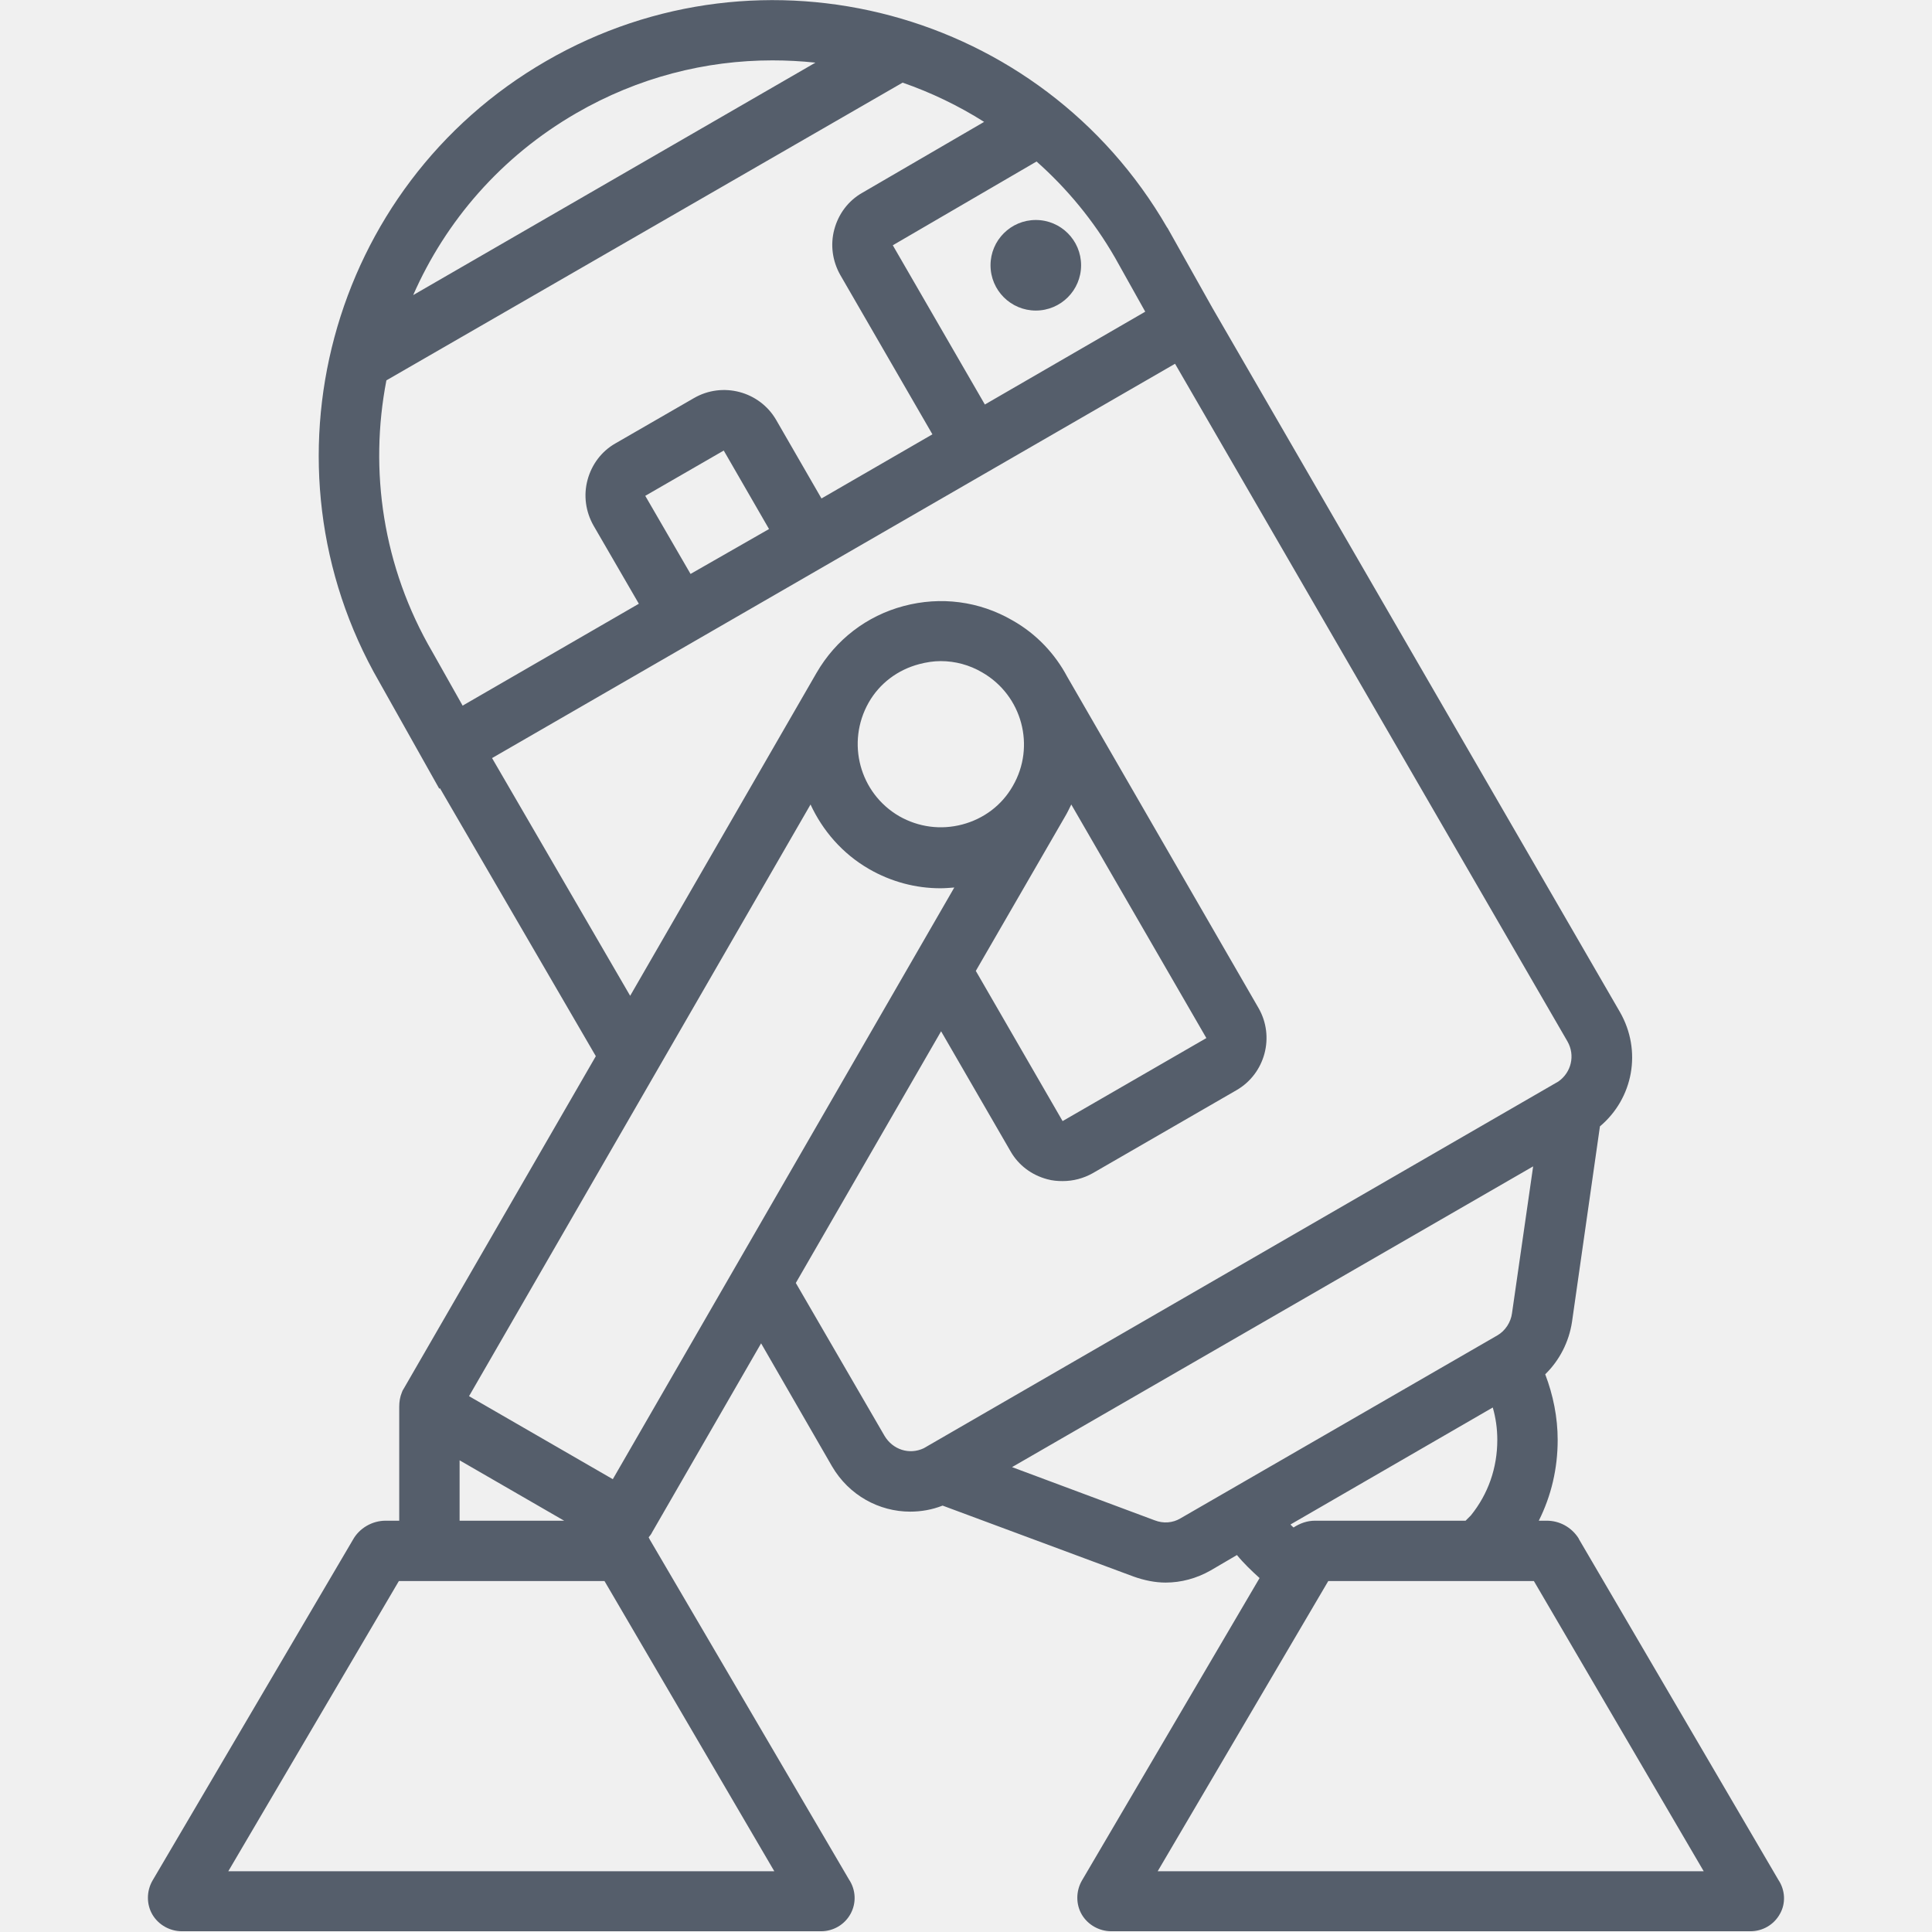
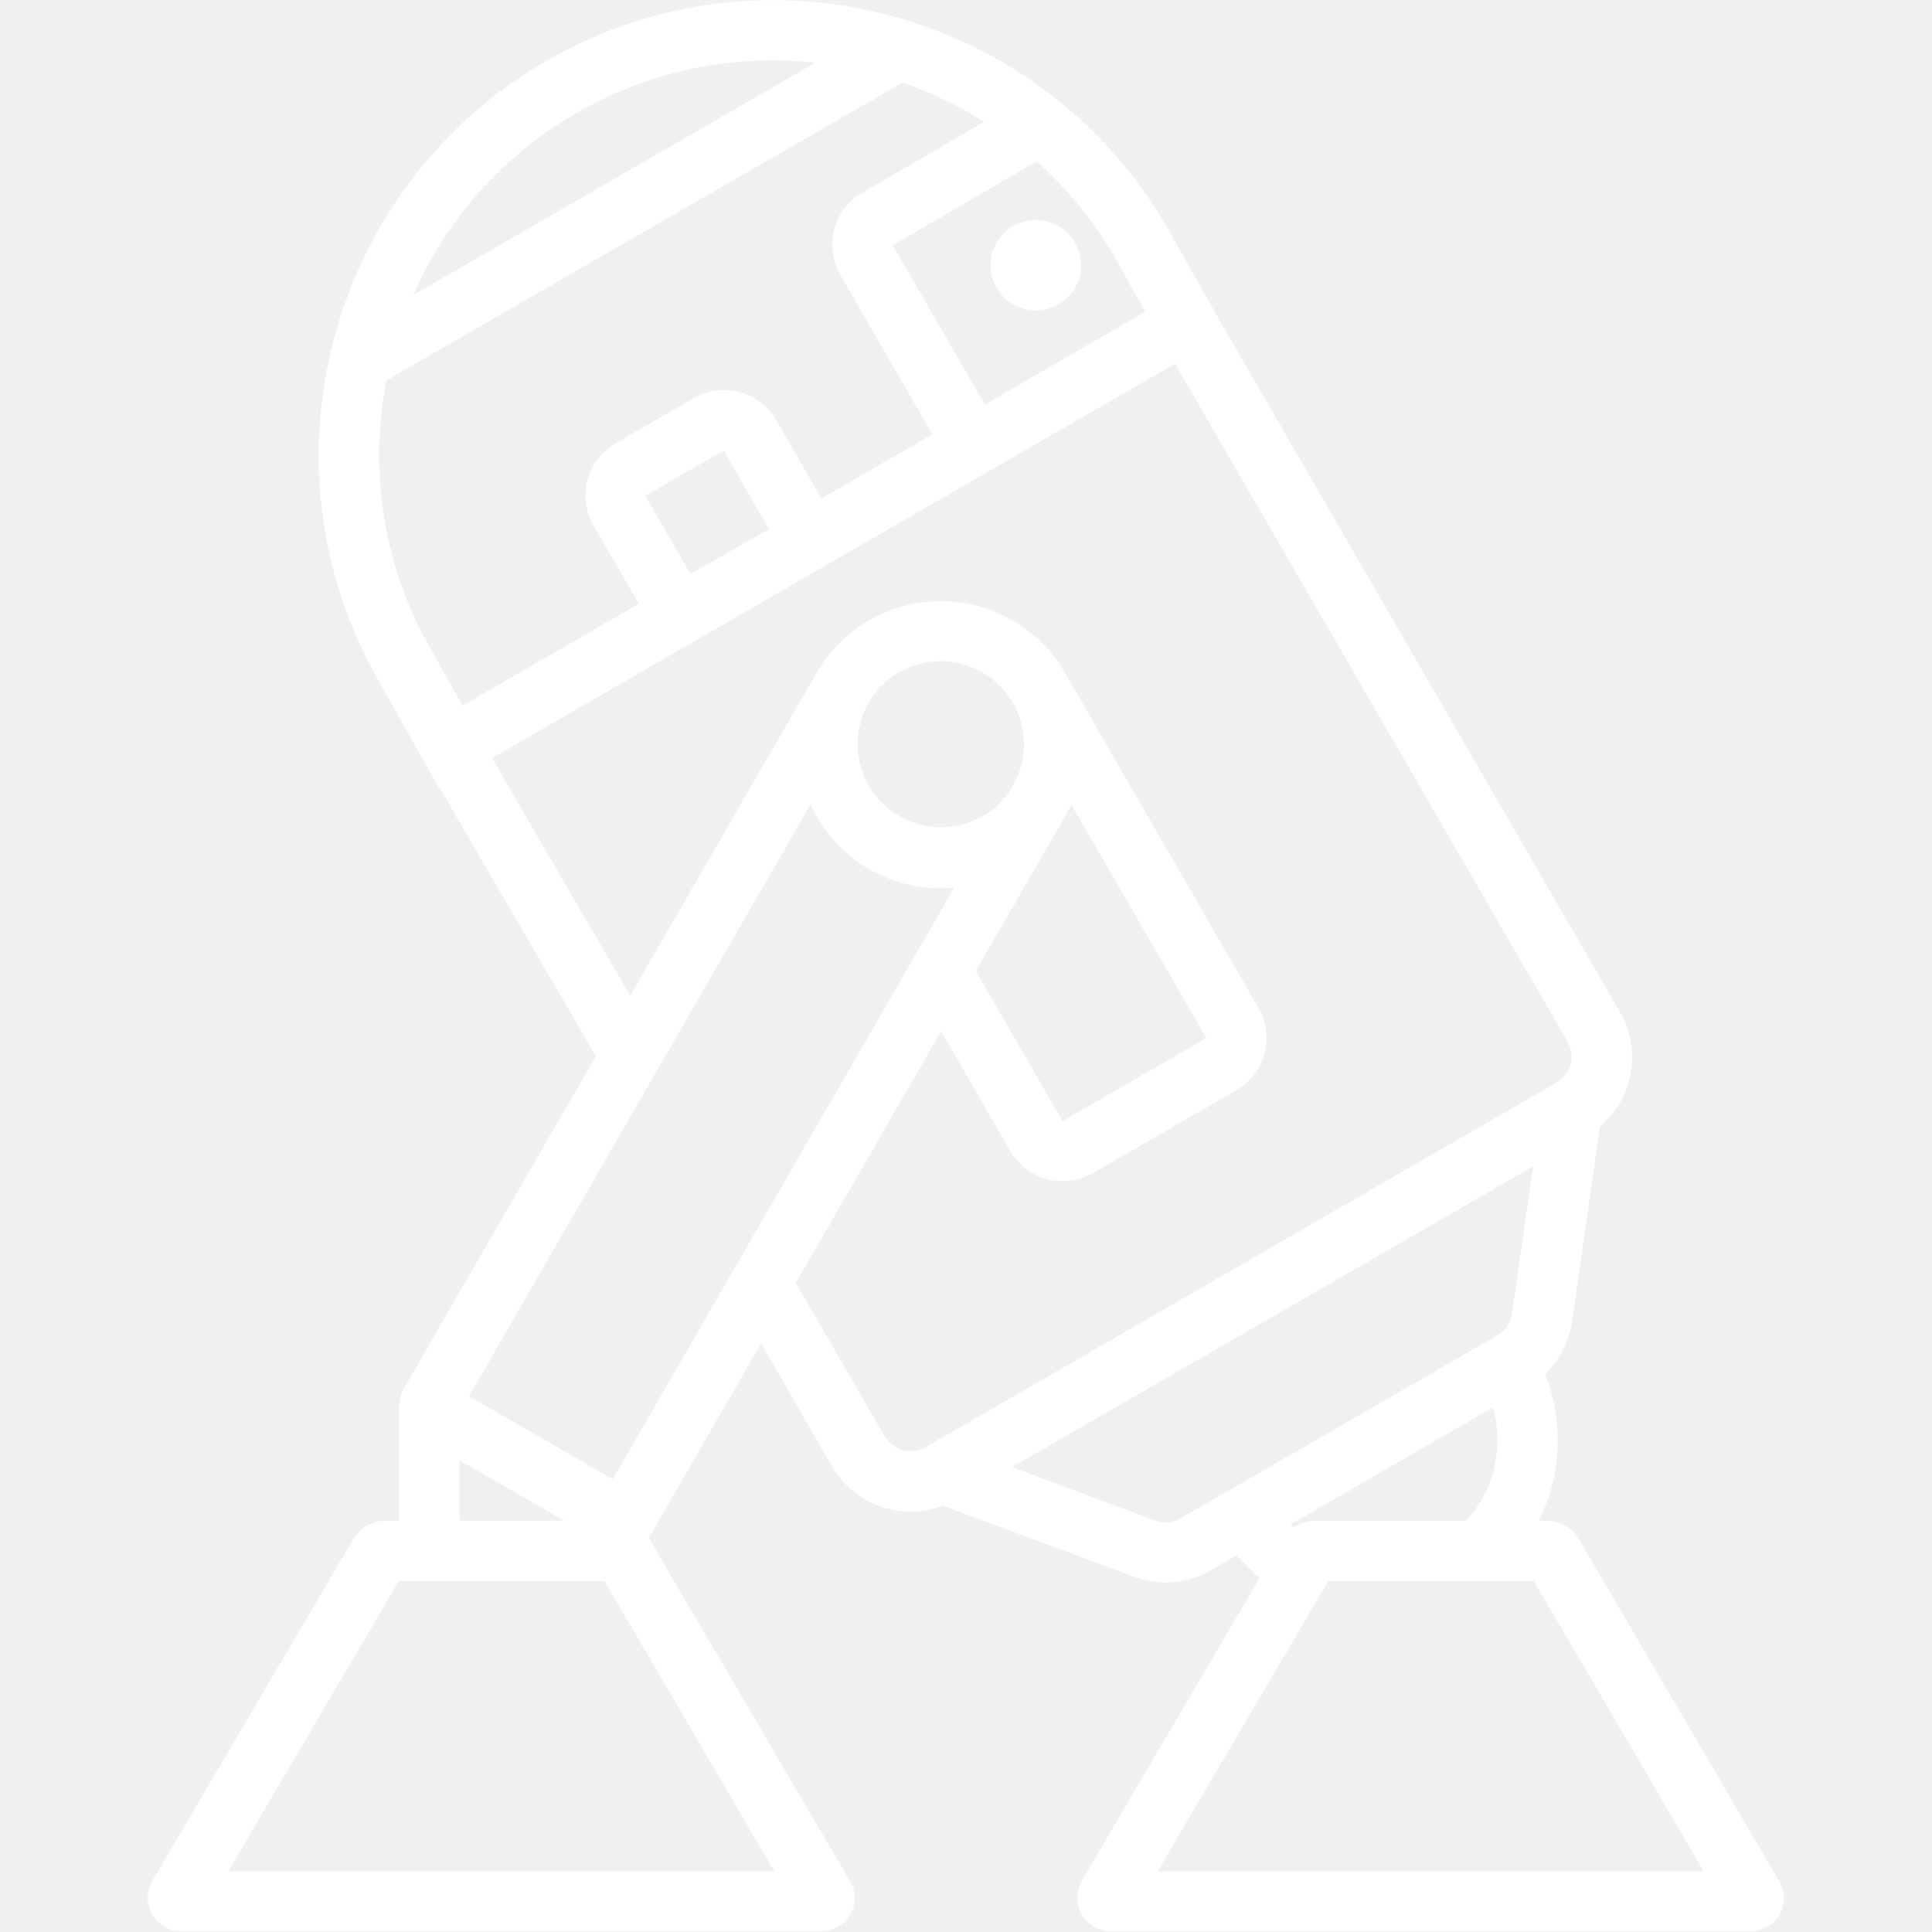
<svg xmlns="http://www.w3.org/2000/svg" version="1.1" id="Layer_1" x="0px" y="0px" viewBox="0 0 512 512" style="enable-background:new 0 0 512 512;" xml:space="preserve">
  <style type="text/css">
- 	.st0{fill:#555E6B;}
+ 	.st0{fill:#ffffff;}
</style>
  <g>
    <path class="st0" d="M471.3,498.2L418.5,408l-0.2-0.4c-1.9-2.9-5-4.6-8.4-4.6h-2.1c3.3-6.6,5-13.8,5-21.4c0-6-1.2-11.9-3.3-17.4   c3.8-3.7,6.3-8.6,7.1-13.9l7.4-51.8c8.8-7.4,11.2-20,5.3-30.3l-108-186.6l-11.9-21.2l-0.1-0.1C276,2.7,202.2-17.1,144.7,16.2   c-57.5,33.2-77.3,107.1-44.2,164.5l15.9,28.3l0.2-0.1l41.3,71L107,368l-0.3,0.5l-0.2,0.5c-0.5,1.2-0.7,2.5-0.7,3.8h0V403h-3.6   c-3.6,0-7,2-8.7,5.1l-53.1,90.3c-1.6,2.8-1.6,6.3,0,9c1.6,2.7,4.6,4.4,7.8,4.4h169c0.1,0,0.3,0,0.4,0c3.2,0,6.2-1.7,7.8-4.6   c1.6-2.9,1.4-6.4-0.4-9.1L172.2,408l-0.2-0.4c0-0.1-0.1-0.1-0.1-0.2c0.3-0.4,0.7-0.8,0.9-1.3l28.9-50.1l18.8,32.6   c4.5,7.7,12.5,12,20.7,12c2.9,0,5.8-0.5,8.6-1.6l50.6,18.8c2.8,1,5.7,1.6,8.5,1.6c4.1,0,8.2-1.1,11.9-3.2l7-4.1   c1.8,2.2,3.9,4.2,6,6.1l-47.1,80.2c-1.6,2.8-1.6,6.3,0,9c1.6,2.7,4.6,4.4,7.8,4.4h169c0.1,0,0.3,0,0.4,0c3.2,0,6.2-1.7,7.8-4.6   C473.3,504.4,473.1,500.9,471.3,498.2z M295.5,68.3l8,14.3l-42.5,24.6l-24.4-42.2l38.1-22.2C282.7,49.9,289.8,58.4,295.5,68.3z    M152.7,30c16.4-9.5,34.3-14,52-14c3.8,0,7.6,0.2,11.4,0.6L109.5,78.2C118.1,58.6,132.8,41.5,152.7,30z M102.4,100.8l136.8-78.9   c7.5,2.6,14.8,6.1,21.6,10.4l-32.3,18.8c-3.7,2.1-6.3,5.6-7.4,9.7c-1.1,4.1-0.5,8.4,1.6,12.1l24.4,42.2l-29.4,17l-12-20.8   c-4.4-7.6-14.2-10.2-21.8-5.8l-20.8,12c-3.7,2.1-6.3,5.6-7.4,9.7c-1.1,4.1-0.5,8.4,1.6,12.1l12,20.7l-46.7,27l-8-14.2   C101.4,150.2,97.8,124.6,102.4,100.8z M183,152.1l-12-20.7l20.8-12l12,20.8L183,152.1z M121.8,387l27.7,16h-27.7V387z M205.2,495.9   H60.5l45.2-76.9h54.5L205.2,495.9z M162.4,392l-38.1-22l90.5-156.8c3.2,6.9,8.4,13,15.5,17.1c5.9,3.4,12.4,5.1,18.9,5.1   c1.2,0,2.4-0.1,3.7-0.2L162.4,392z M319.7,275.1l-38.1,22l-23-39.8l23.7-41l0,0c0.6-1,1.1-2.1,1.6-3.1L319.7,275.1z M268.4,208.3   c-2.9,5.1-7.7,8.7-13.4,10.2c-5.7,1.5-11.6,0.7-16.7-2.2c-10.5-6.1-14.1-19.5-8.1-30.1c2.9-5.1,7.7-8.7,13.4-10.2   c1.9-0.5,3.8-0.8,5.7-0.8c3.8,0,7.6,1,11,3C270.9,184.3,274.5,197.8,268.4,208.3z M210.9,340l38.5-66.7l18.4,31.8   c2.1,3.7,5.6,6.3,9.7,7.4c1.4,0.4,2.8,0.5,4.1,0.5c2.8,0,5.5-0.7,8-2.1l38.1-22c7.6-4.4,10.2-14.2,5.8-21.8l-50.7-87.8   c-3.2-6-8.1-11.3-14.5-14.9c-8.8-5.1-19-6.4-28.8-3.8c-9.8,2.6-18,8.9-23.1,17.7l0,0l-49.4,85.6l-36.6-63l181-104.5l104,179.6   c2.1,3.7,1,8.2-2.4,10.6l-168.2,97.2c-3.8,1.8-8.2,0.4-10.4-3.3L210.9,340z M312.8,402.4c-2,1.2-4.5,1.4-6.8,0.5l-37.8-14.1   l138.1-79.7l-5.6,38.9c-0.3,2.4-1.8,4.7-3.9,5.9L312.8,402.4z M395.6,373c0.8,2.8,1.2,5.6,1.2,8.6c0,7.4-2.4,14.3-7,20   c-0.4,0.4-0.9,0.9-1.4,1.4h-39.9c-2.1,0-4,0.7-5.7,1.8c-0.3-0.3-0.6-0.5-0.8-0.8L395.6,373z M306.8,495.9L352,419h54.5l45,76.9   H306.8z" />
    <circle class="st0" cx="274.5" cy="70.3" r="12" />
  </g>
</svg>
